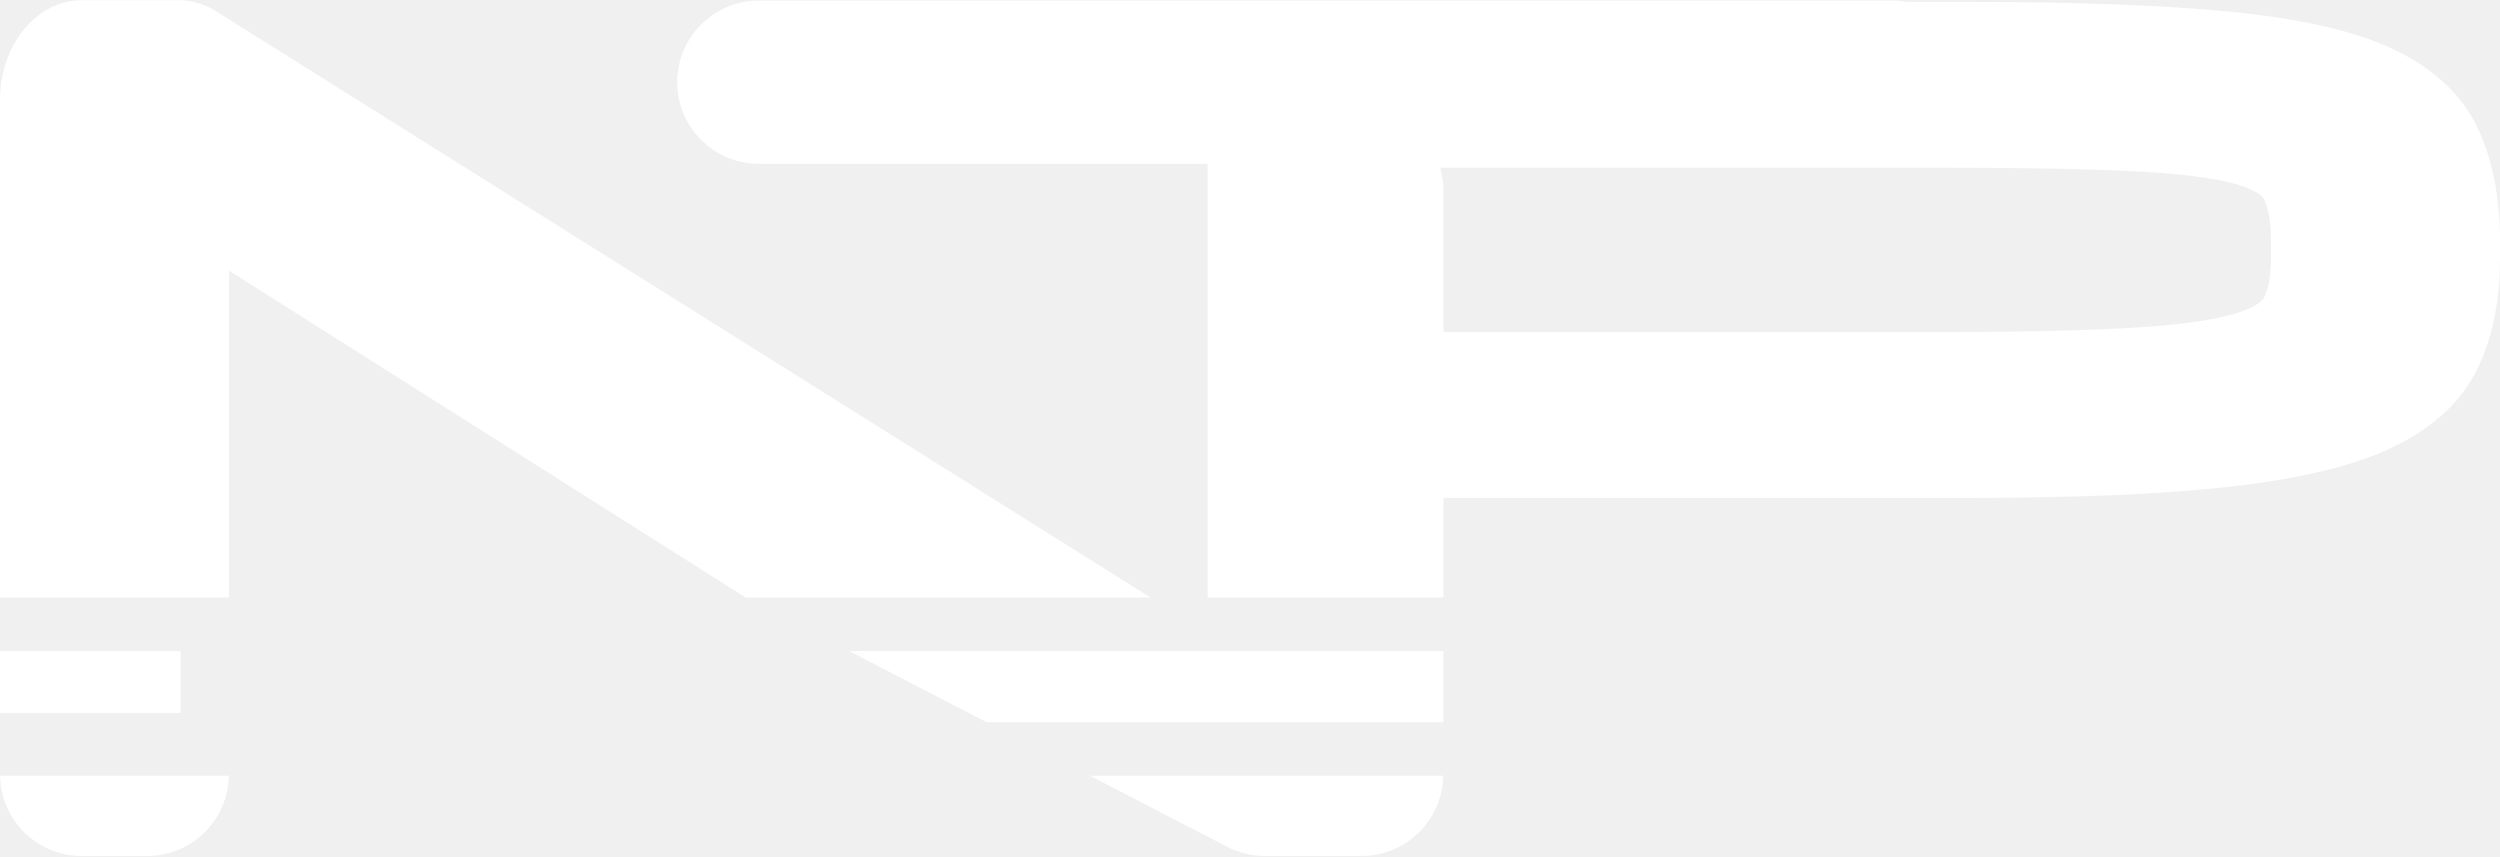
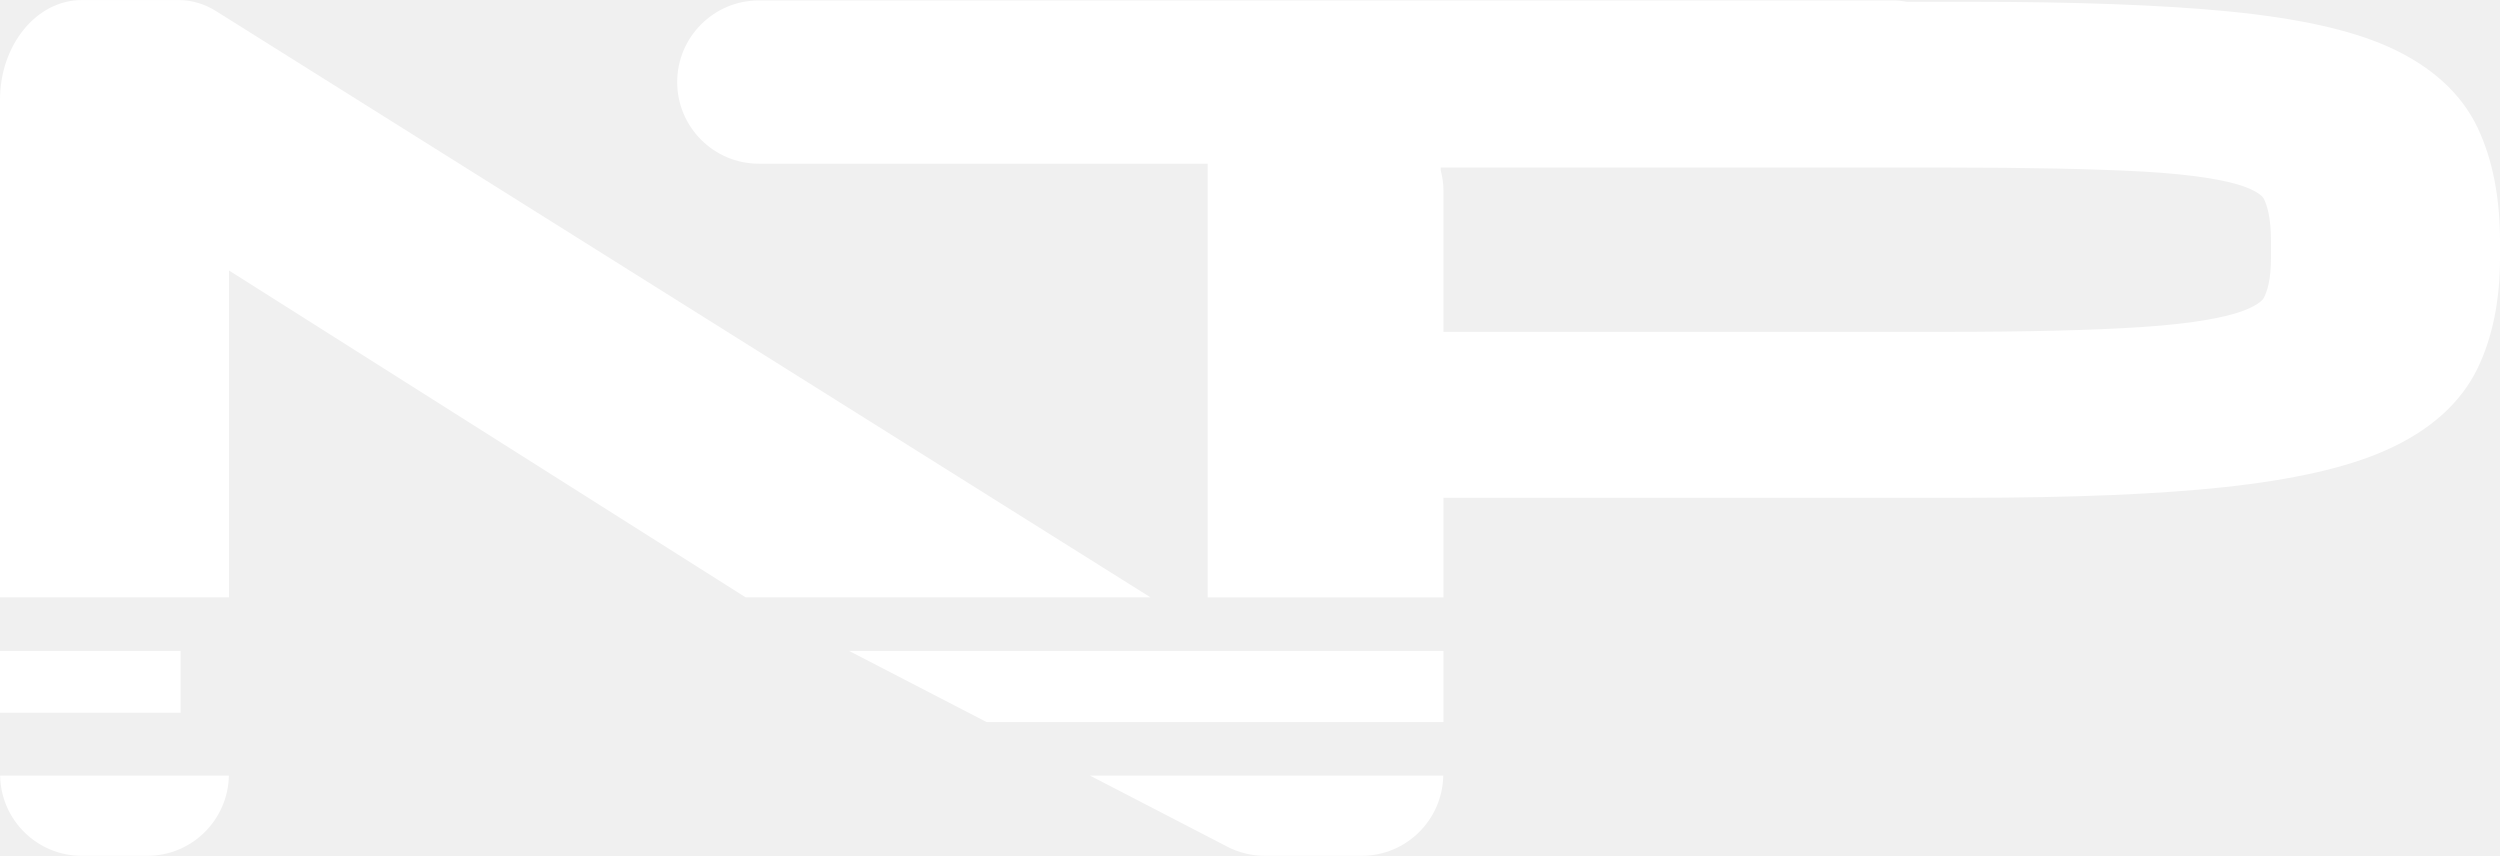
- <svg xmlns="http://www.w3.org/2000/svg" width="73" height="25" id="_图层_1" data-name="图层 1" viewBox="0 0 404.24 138.37">
+ <svg xmlns="http://www.w3.org/2000/svg" width="58.42" height="20" id="_图层_1" data-name="图层 1" viewBox="0 0 404.24 138.37">
  <defs>
    <style>
      .cls-1 {
        fill: #fff;
        stroke-width: 0px;
      }
    </style>
  </defs>
  <path class="cls-1" d="m37.03,43.73l83.54,52.85h65.46L34.94,1.79c-1.86-1.17-3.95-1.79-6.04-1.79h-15.69C5.92,0,0,7.24,0,16.13v80.45h37.03v-52.85Z" />
  <rect class="cls-1" y="105.24" width="29.2" height="10" />
  <path class="cls-1" d="m198.43,136.89c1.87.97,3.97,1.48,6.08,1.48h15.68c7.2,0,13.05-5.8,13.18-12.97h-57.13l22.2,11.49Z" />
  <path class="cls-1" d="m13.2,138.37h10.63c7.2,0,13.05-5.8,13.18-12.97H.02c.12,7.17,5.98,12.97,13.18,12.97Z" />
  <polygon class="cls-1" points="159.52 116.74 233.4 116.74 233.4 105.24 137.29 105.24 159.52 116.74" />
  <path class="cls-1" d="m400.7,20.8c-2.68-5.71-7.62-10.19-14.66-13.31-6.15-2.72-14.6-4.57-25.83-5.67-10.53-1.02-24.51-1.54-41.54-1.54h-10.31c-.71-.12-1.43-.22-2.17-.22H122.7c-7.28,0-13.2,5.92-13.2,13.2s5.92,13.2,13.2,13.2h72.57v70.13h38.13v-16.11h84.58c17.05,0,31.07-.58,41.68-1.72,11.26-1.22,19.77-3.16,26.04-5.93,7.16-3.17,12.17-7.63,14.91-13.27,2.41-4.99,3.63-10.98,3.63-17.8v-2.74c0-7.07-1.19-13.19-3.54-18.2Zm-33.49,20.94c0,3.48-.63,5.41-1.16,6.42-.28.53-1.43,1.43-3.77,2.24-2.33.8-7.01,1.89-16.11,2.48-7.8.51-18.46.77-31.67.77h-81.1v-22.9c0-1.12-.18-2.18-.44-3.22v-.45h81.54c13.24,0,23.93.22,31.76.64,9.11.5,13.8,1.51,16.13,2.27,2.27.75,3.39,1.6,3.65,2.12.53,1.02,1.17,3.05,1.17,6.88v2.74Z" />
</svg>
